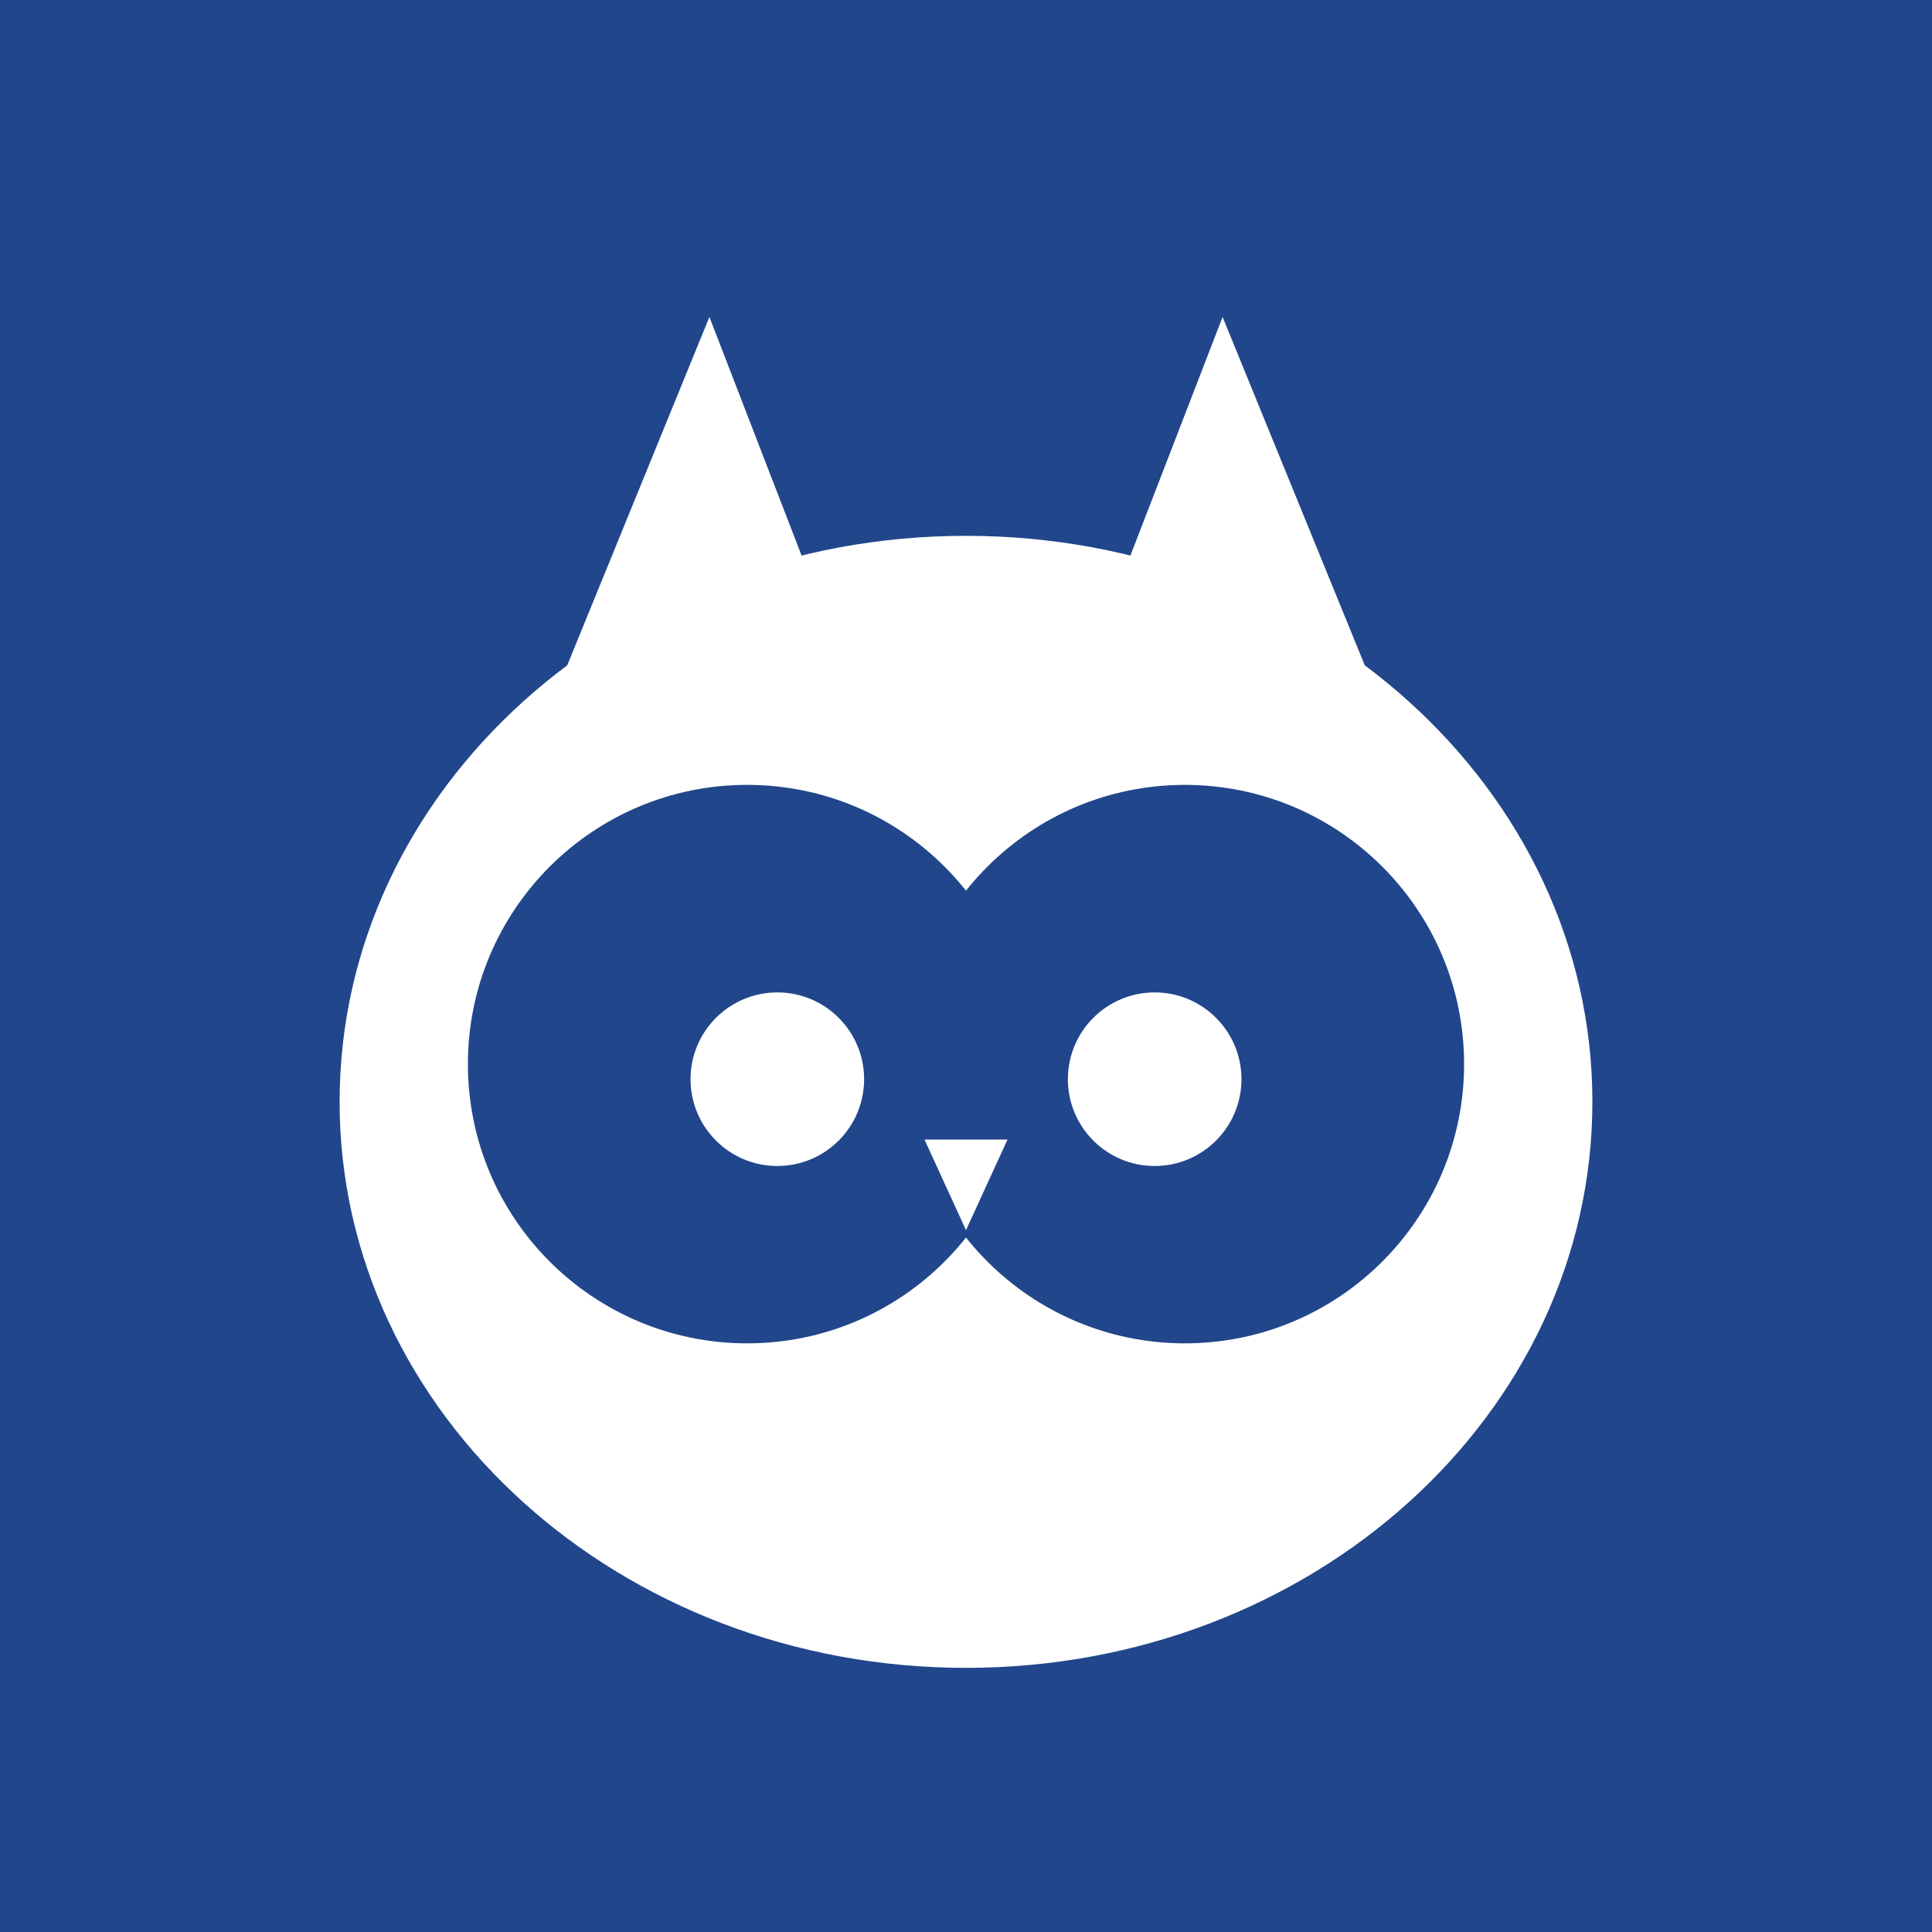
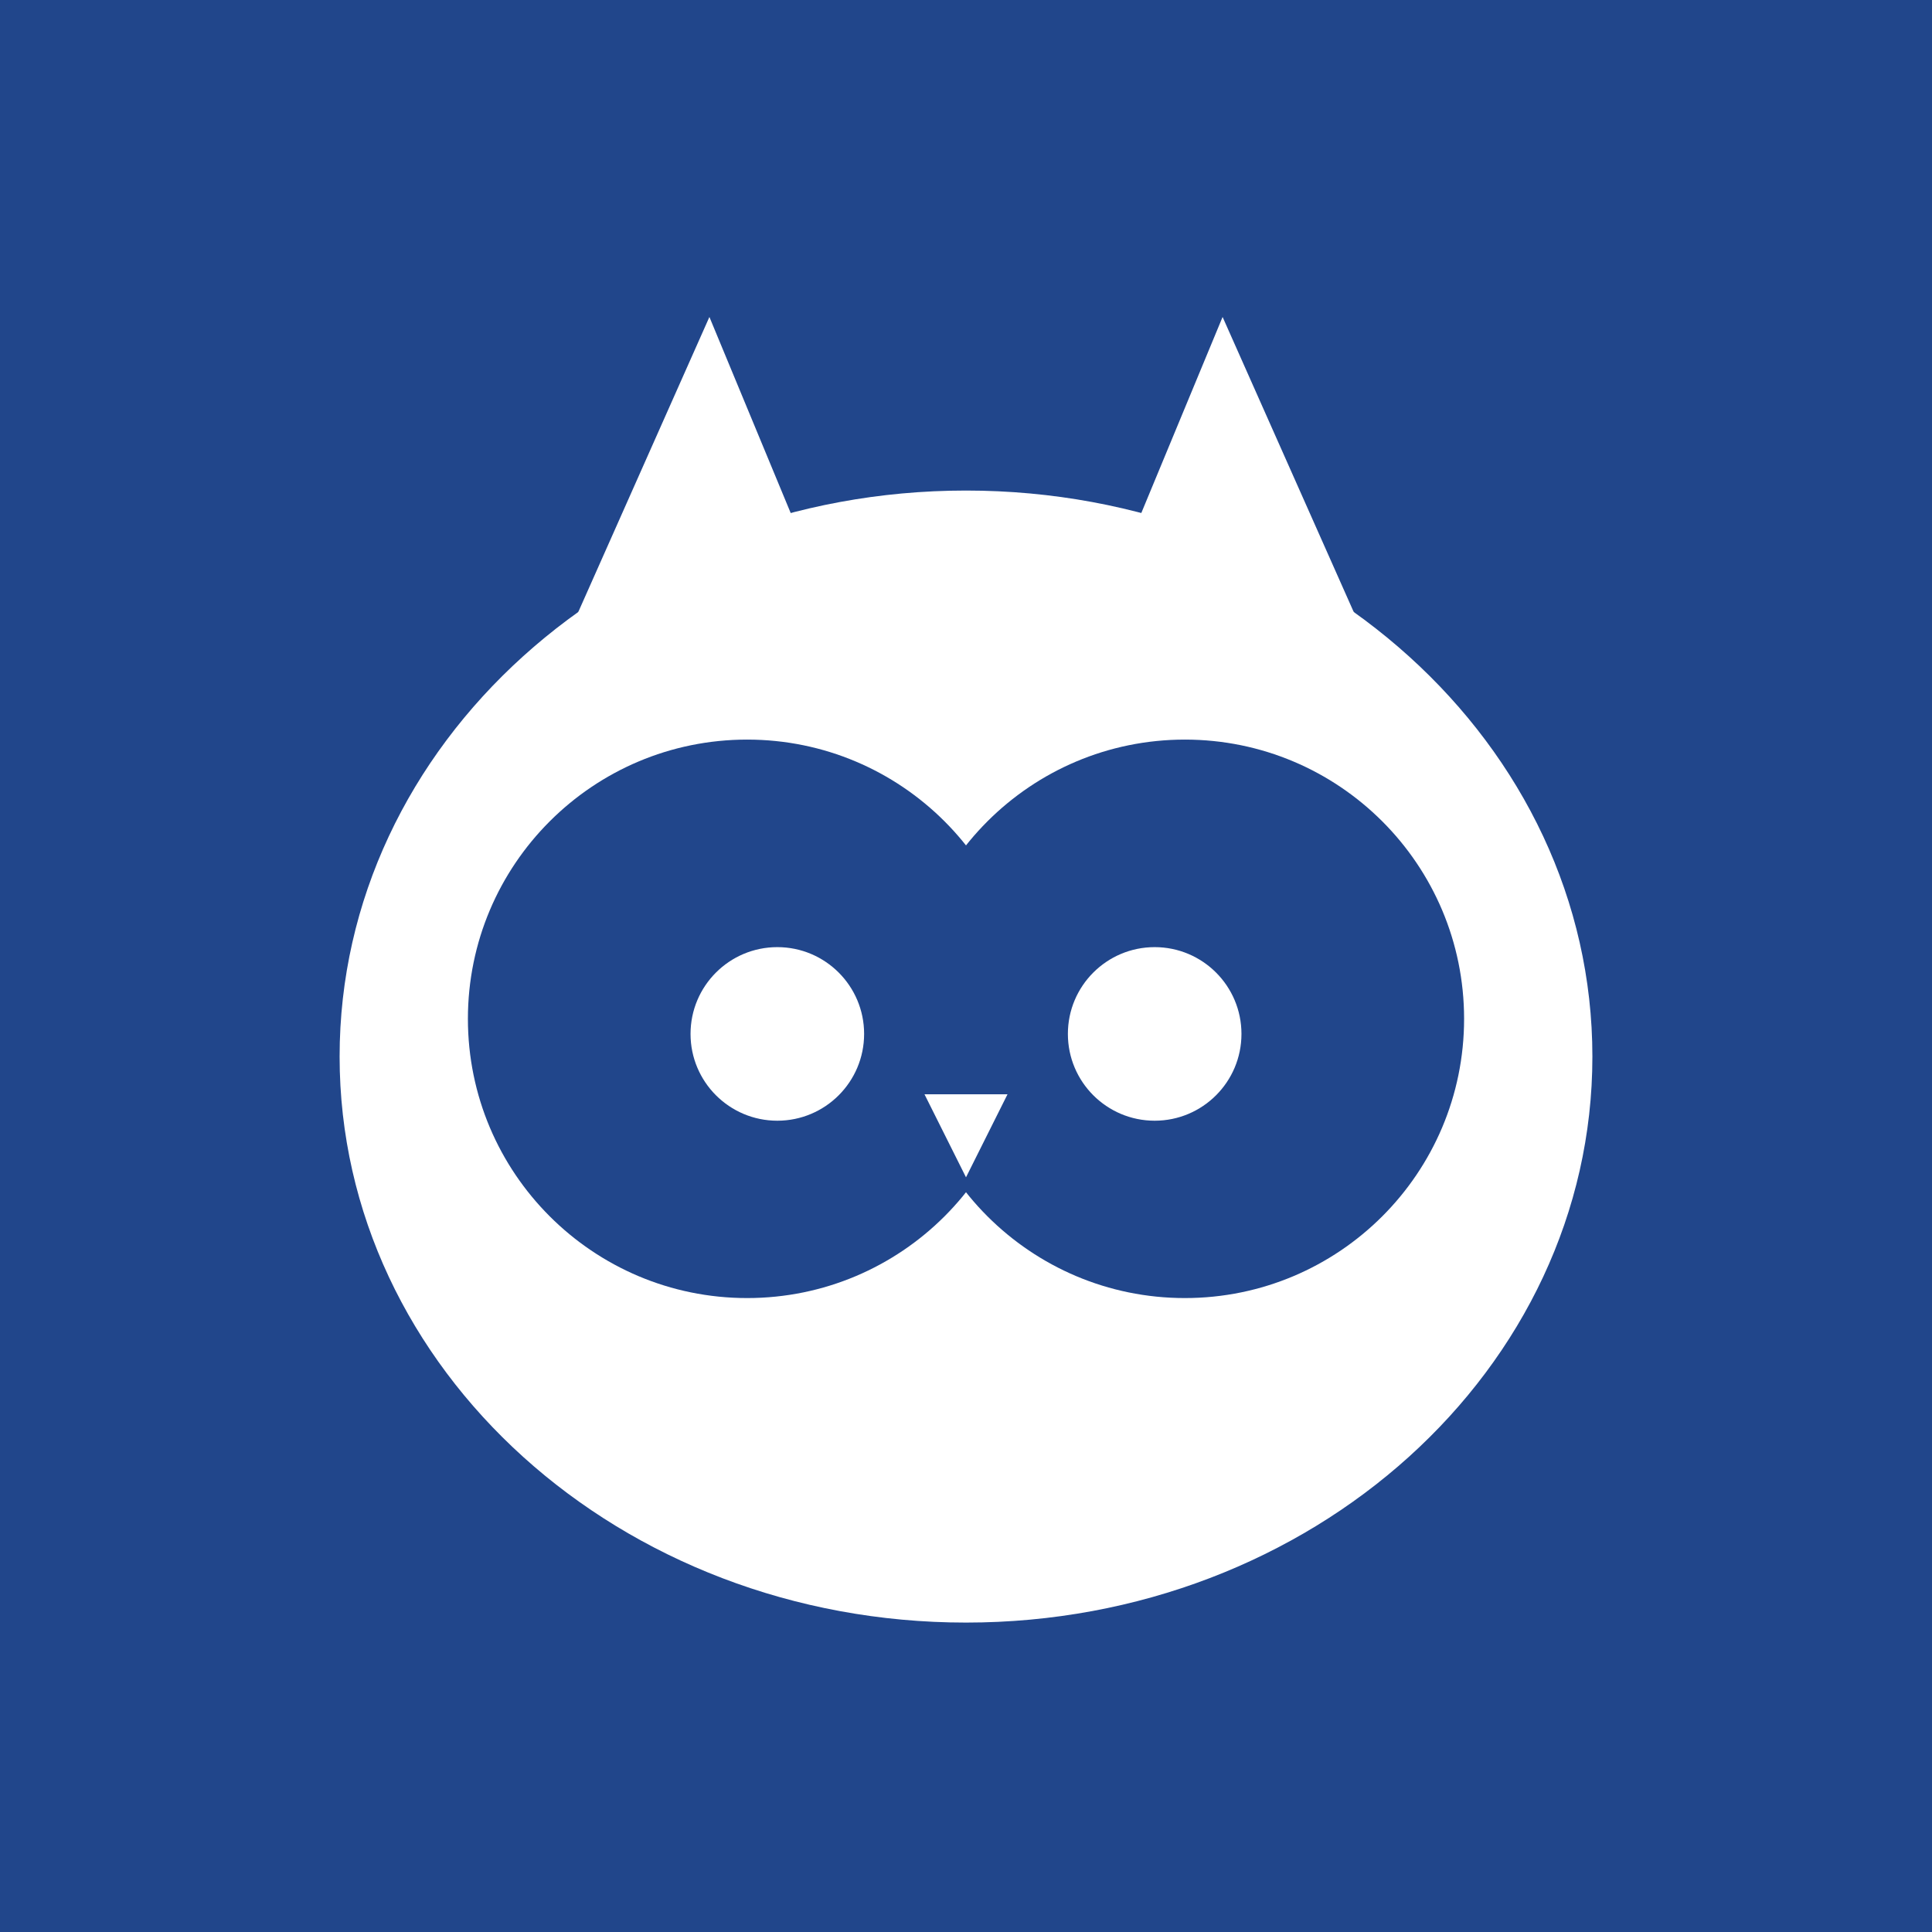
<svg xmlns="http://www.w3.org/2000/svg" width="512" height="512" viewBox="0 0 512 512" fill="none">
  <rect width="512" height="512" fill="#21468B" />
  <g fill="#FFFFFF">
-     <path d="M148 182 L188 84 L222 172 Z" />
-     <path d="M364 182 L324 84 L290 172 Z" />
-     <ellipse cx="256" cy="292" rx="166" ry="150" />
+     <path d="M148 174 L188 84 L222 166 Z" />
+     <path d="M364 174 L324 84 L290 166 Z" />
+     <ellipse cx="256" cy="280" rx="166" ry="150" />
  </g>
-   <circle cx="198" cy="282" r="74" fill="#21468B" />
-   <circle cx="314" cy="282" r="74" fill="#21468B" />
-   <circle cx="206" cy="286" r="23" fill="#FFFFFF" />
-   <circle cx="306" cy="286" r="23" fill="#FFFFFF" />
-   <path d="M256 326 L245 302 L267 302 Z" fill="#FFFFFF" />
+   <circle cx="198" cy="270" r="74" fill="#21468B" />
+   <circle cx="314" cy="270" r="74" fill="#21468B" />
+   <circle cx="206" cy="274" r="23" fill="#FFFFFF" />
+   <circle cx="306" cy="274" r="23" fill="#FFFFFF" />
+   <path d="M256 312 L245 290 L267 290 Z" fill="#FFFFFF" />
</svg>
